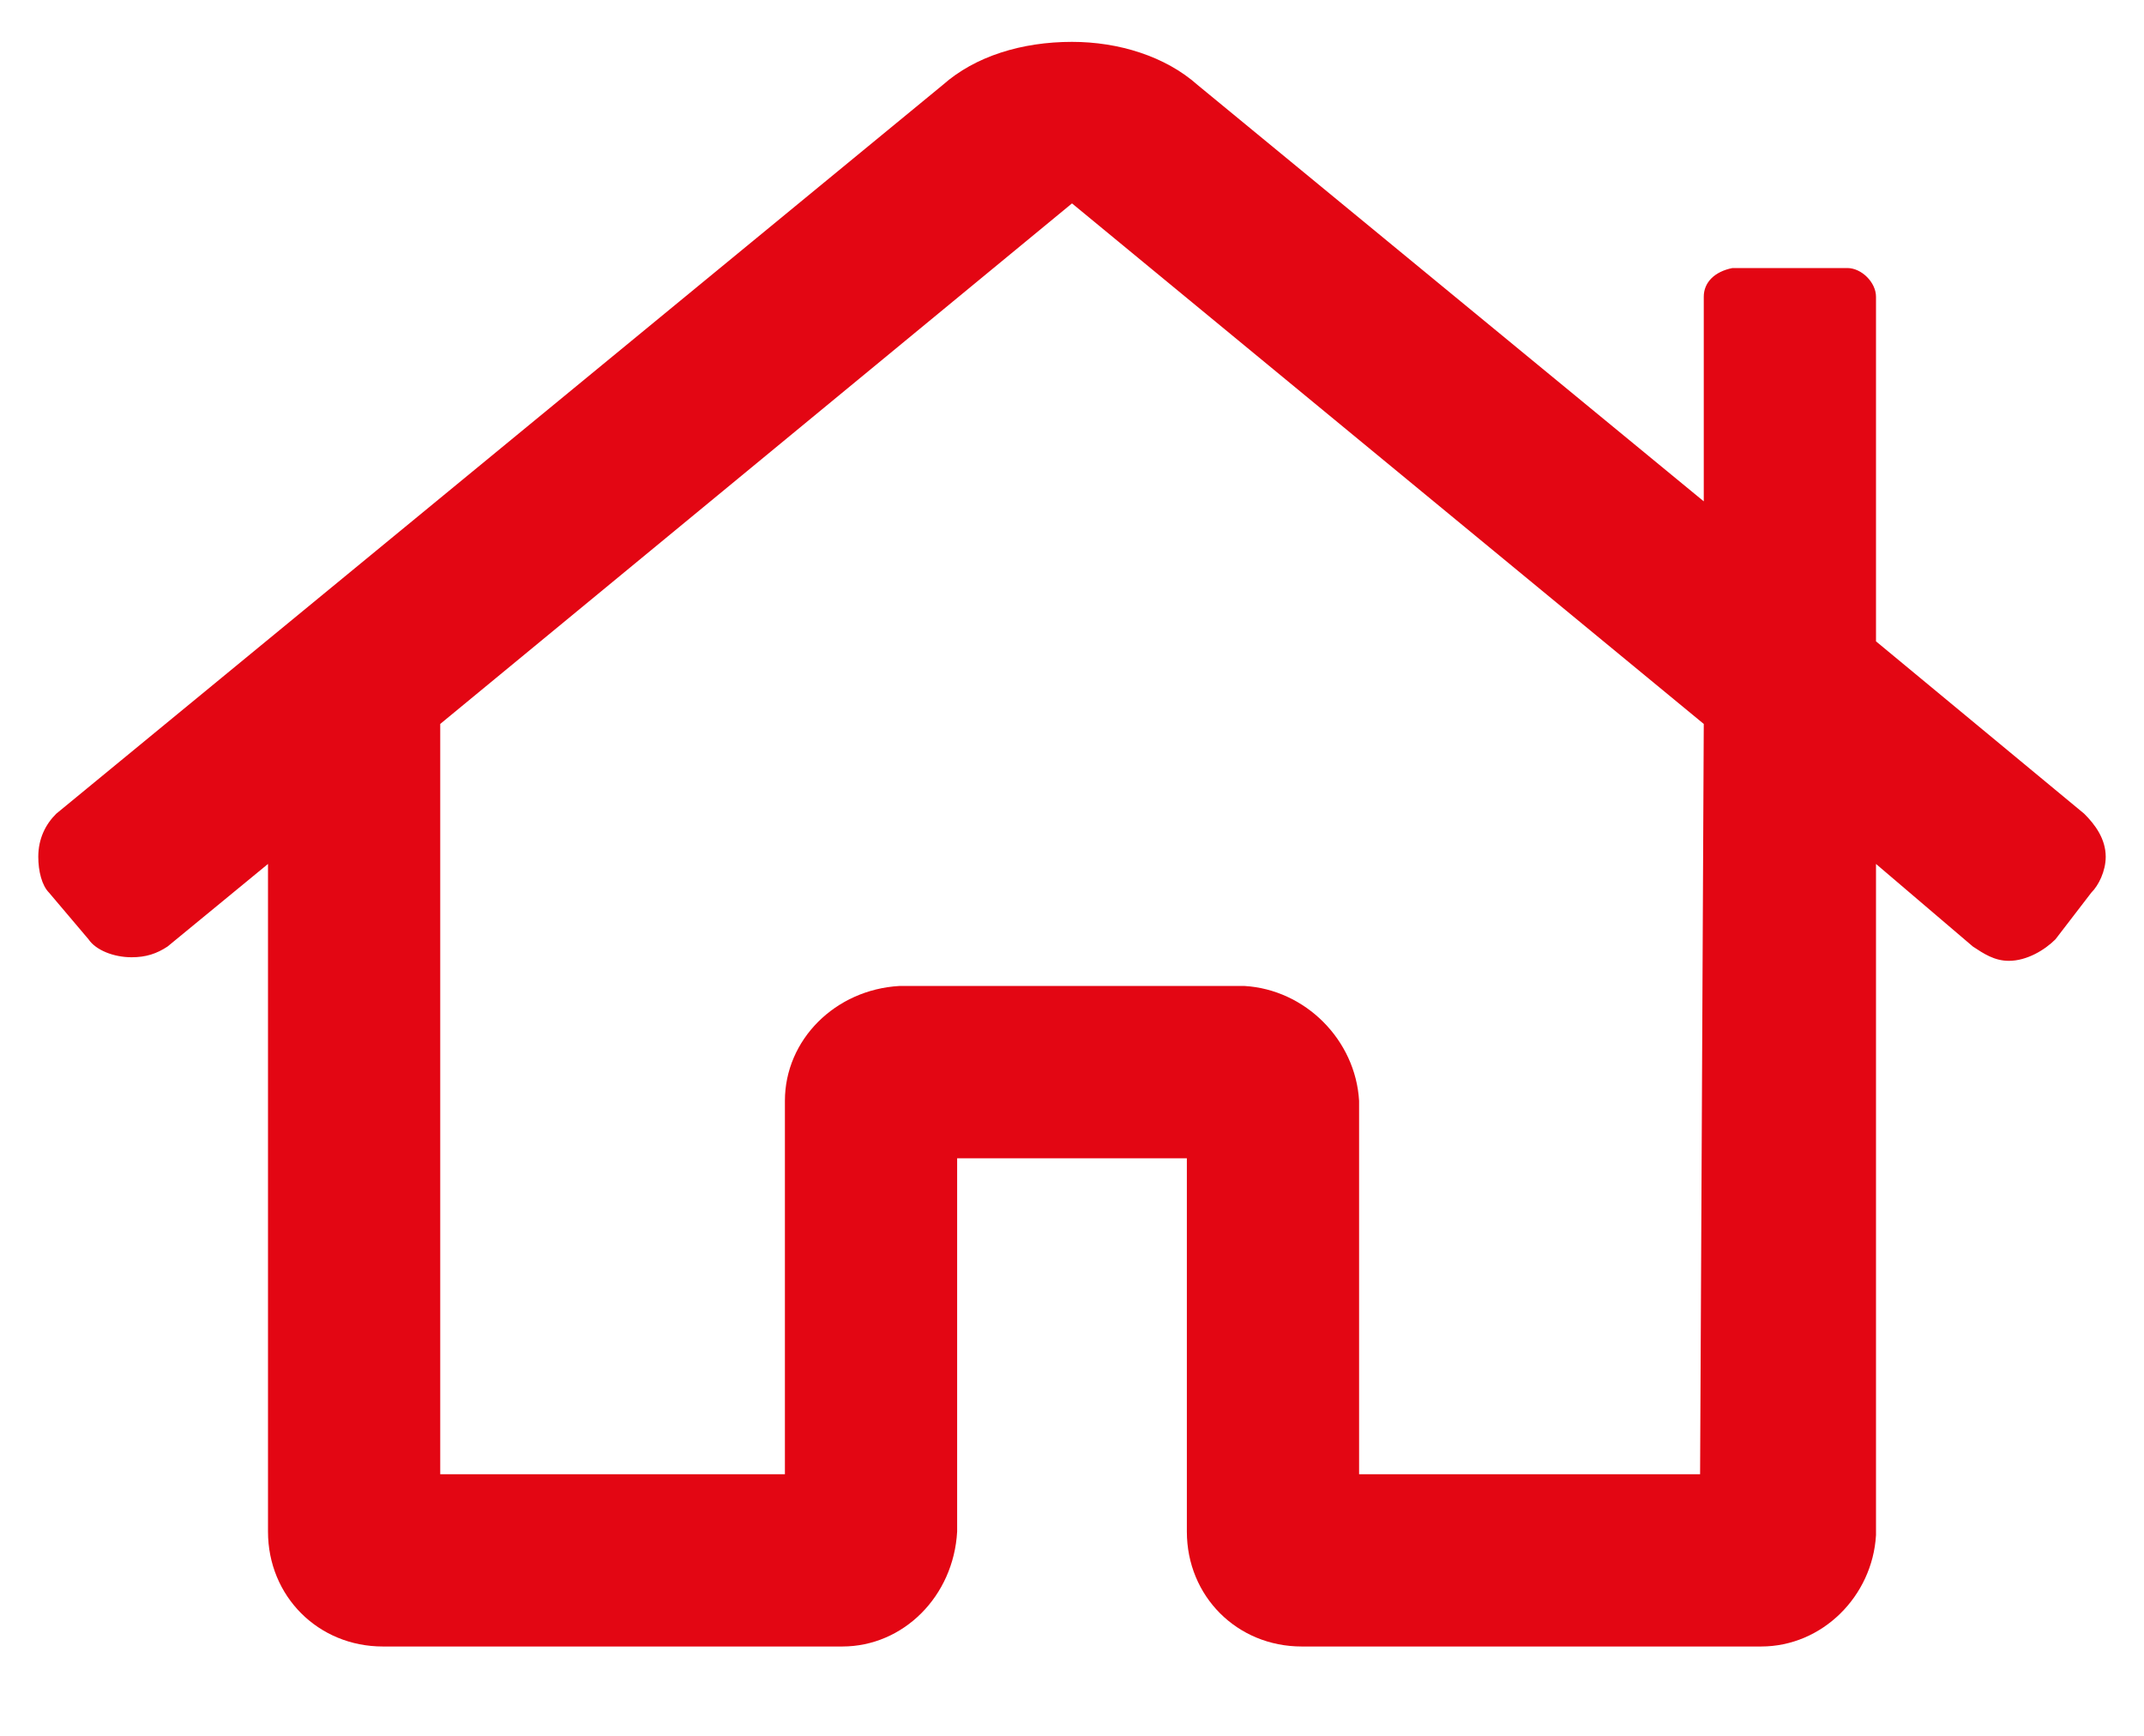
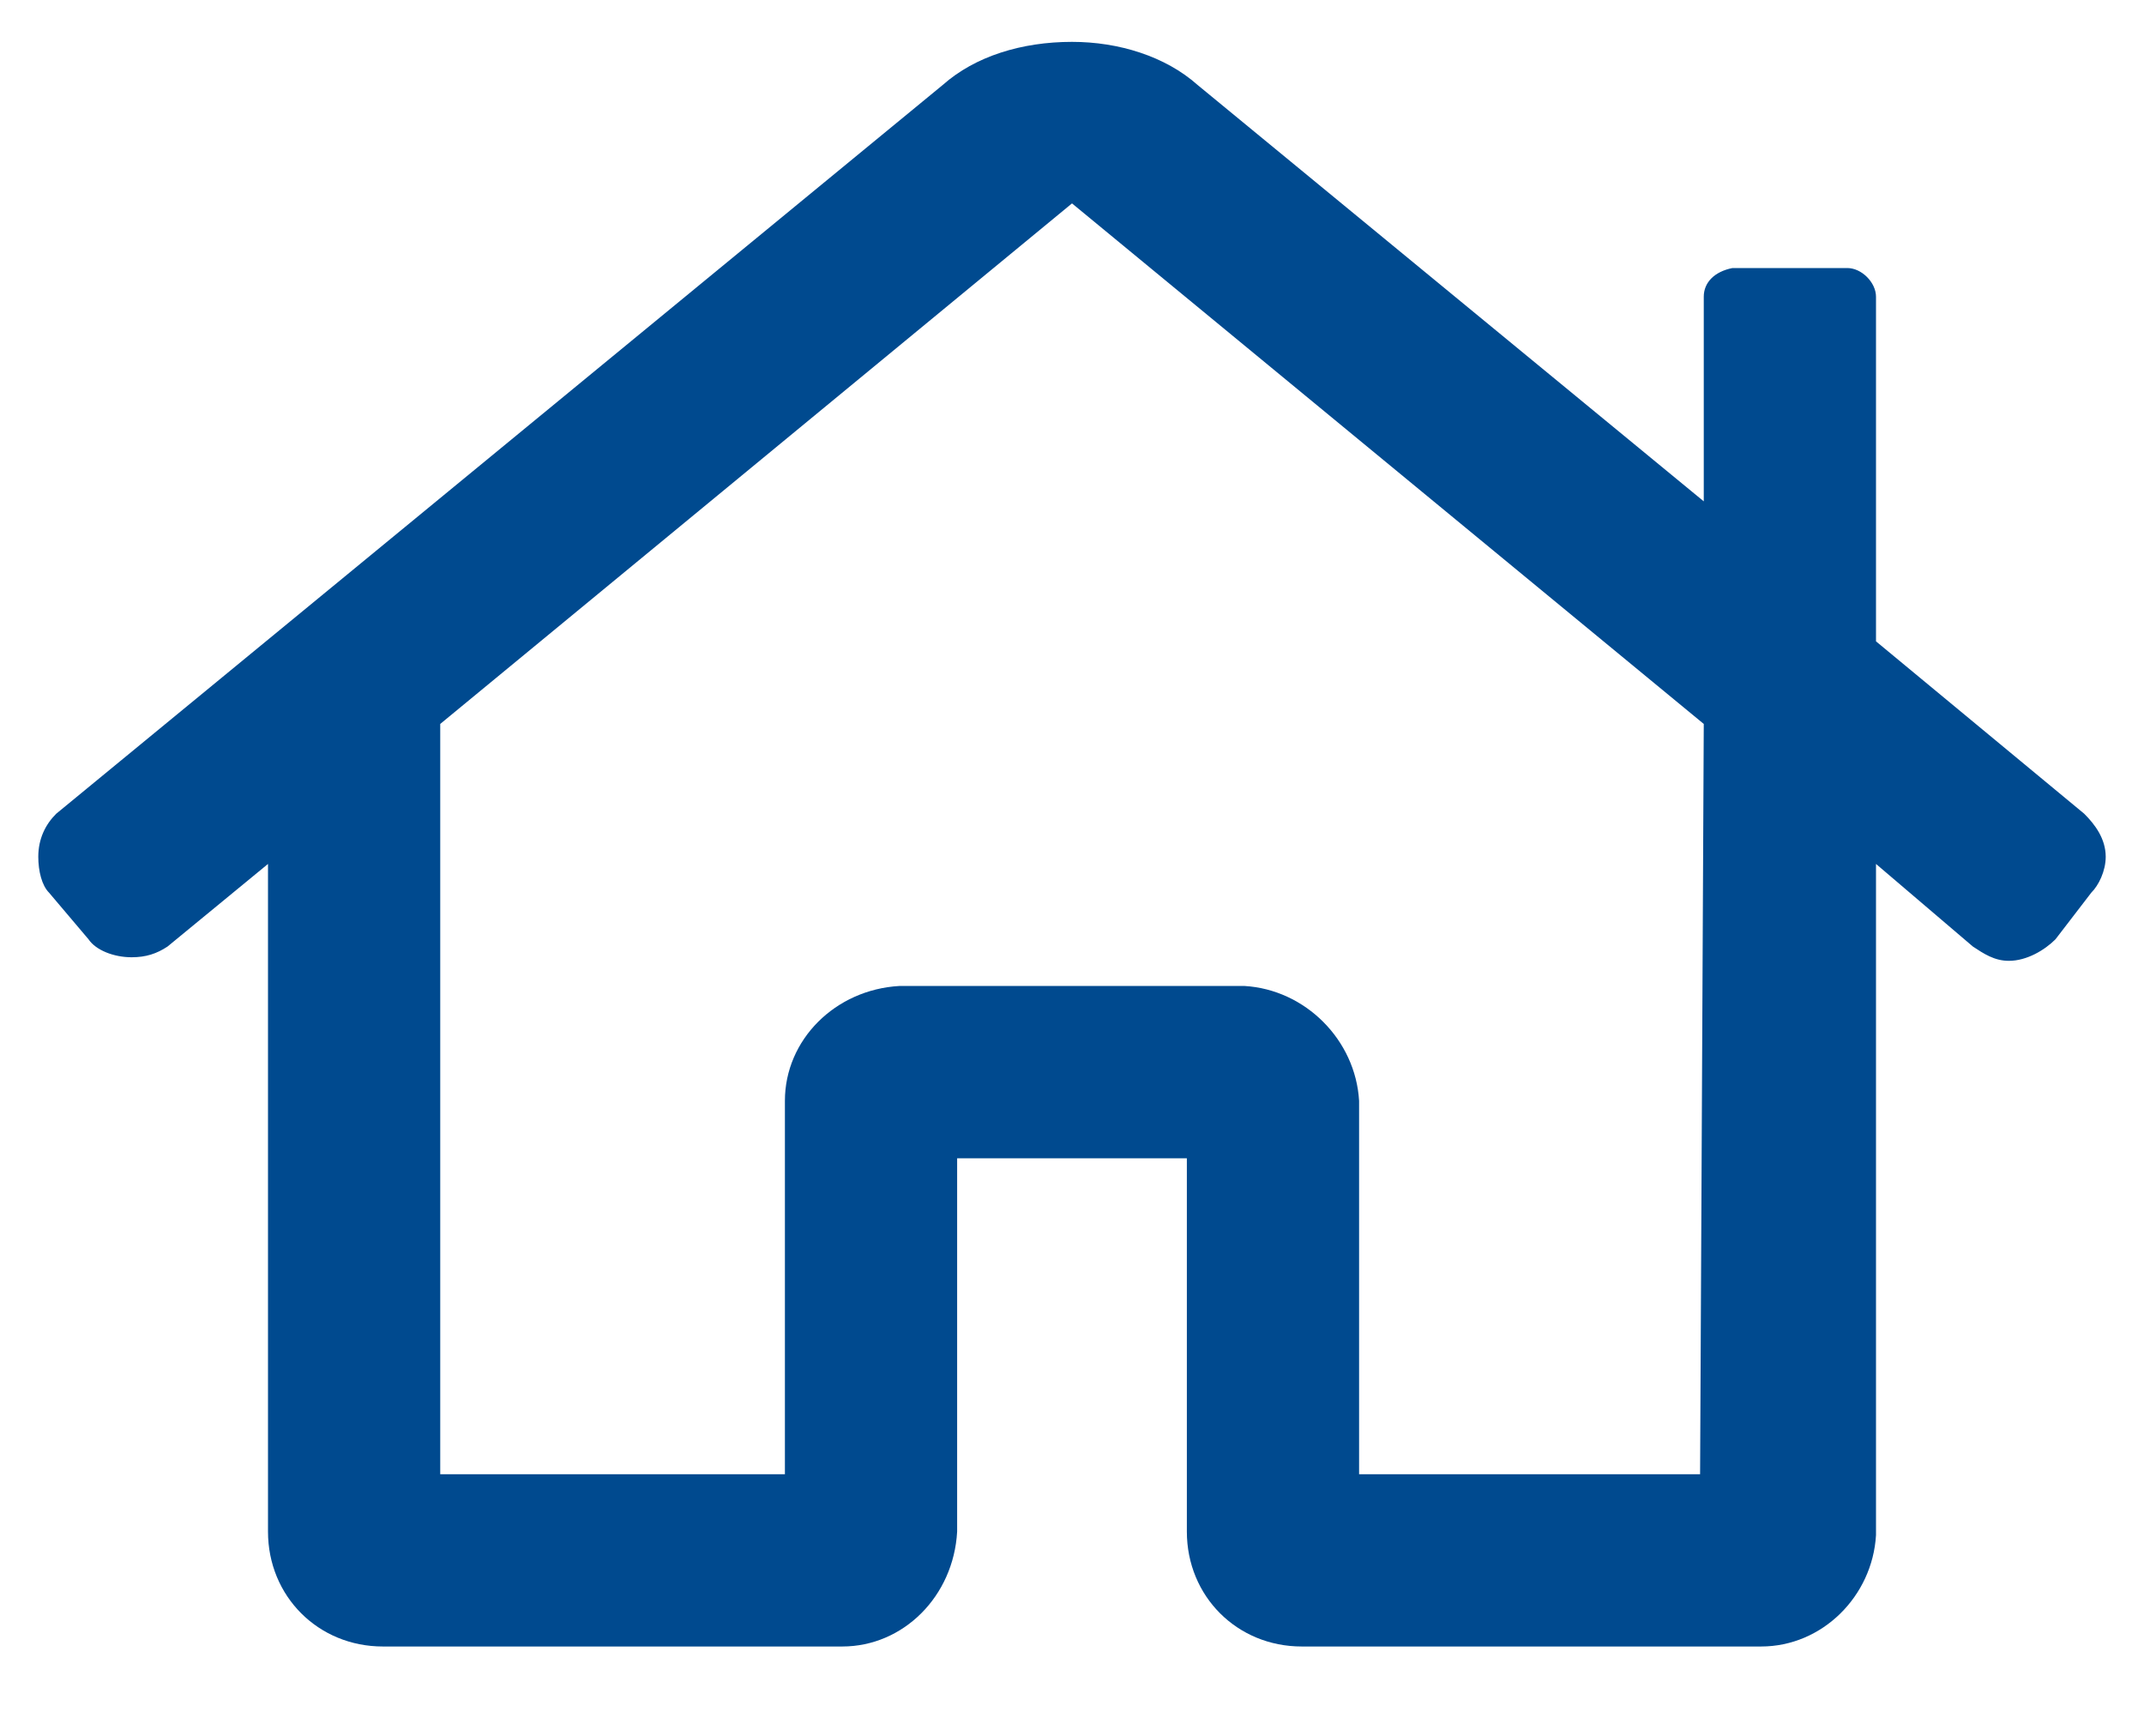
<svg xmlns="http://www.w3.org/2000/svg" width="21" height="17" viewBox="0 0 21 17" fill="none">
-   <path d="M20.414 7.969L18.375 6.281V2.906C18.375 2.766 18.234 2.625 18.094 2.625H16.969C16.793 2.66 16.688 2.766 16.688 2.906V4.91L11.73 0.832C11.414 0.551 10.957 0.41 10.5 0.41C10.008 0.41 9.551 0.551 9.234 0.832L0.551 7.969C0.445 8.074 0.375 8.215 0.375 8.391C0.375 8.531 0.41 8.672 0.48 8.742L0.867 9.199C0.938 9.305 1.113 9.375 1.289 9.375C1.43 9.375 1.535 9.34 1.641 9.27L2.625 8.461V15C2.625 15.633 3.117 16.125 3.75 16.125H8.25C8.848 16.125 9.34 15.633 9.375 15V11.344H11.625V15C11.625 15.633 12.117 16.125 12.75 16.125H17.25C17.848 16.125 18.34 15.633 18.375 15.035V8.461L19.324 9.27C19.43 9.34 19.535 9.41 19.676 9.41C19.852 9.41 20.027 9.305 20.133 9.199L20.484 8.742C20.555 8.672 20.625 8.531 20.625 8.391C20.625 8.215 20.52 8.074 20.414 7.969ZM16.652 14.438H13.312V10.781C13.277 10.184 12.785 9.691 12.188 9.656H8.812C8.18 9.691 7.688 10.184 7.688 10.781V14.438H4.312V7.09L10.5 1.992L16.688 7.09L16.652 14.438Z" fill="#e30613" />
+   <path d="M20.414 7.969L18.375 6.281V2.906C18.375 2.766 18.234 2.625 18.094 2.625H16.969C16.793 2.66 16.688 2.766 16.688 2.906V4.91L11.73 0.832C11.414 0.551 10.957 0.41 10.5 0.41C10.008 0.41 9.551 0.551 9.234 0.832L0.551 7.969C0.445 8.074 0.375 8.215 0.375 8.391C0.375 8.531 0.41 8.672 0.48 8.742L0.867 9.199C0.938 9.305 1.113 9.375 1.289 9.375C1.43 9.375 1.535 9.34 1.641 9.27L2.625 8.461V15C2.625 15.633 3.117 16.125 3.75 16.125H8.25C8.848 16.125 9.34 15.633 9.375 15V11.344H11.625V15C11.625 15.633 12.117 16.125 12.75 16.125H17.25C17.848 16.125 18.34 15.633 18.375 15.035V8.461L19.324 9.27C19.43 9.34 19.535 9.41 19.676 9.41C19.852 9.41 20.027 9.305 20.133 9.199L20.484 8.742C20.555 8.672 20.625 8.531 20.625 8.391C20.625 8.215 20.52 8.074 20.414 7.969ZM16.652 14.438H13.312V10.781C13.277 10.184 12.785 9.691 12.188 9.656H8.812C8.18 9.691 7.688 10.184 7.688 10.781V14.438H4.312V7.09L10.5 1.992L16.688 7.09L16.652 14.438Z" fill="#004a8f" />
</svg>
